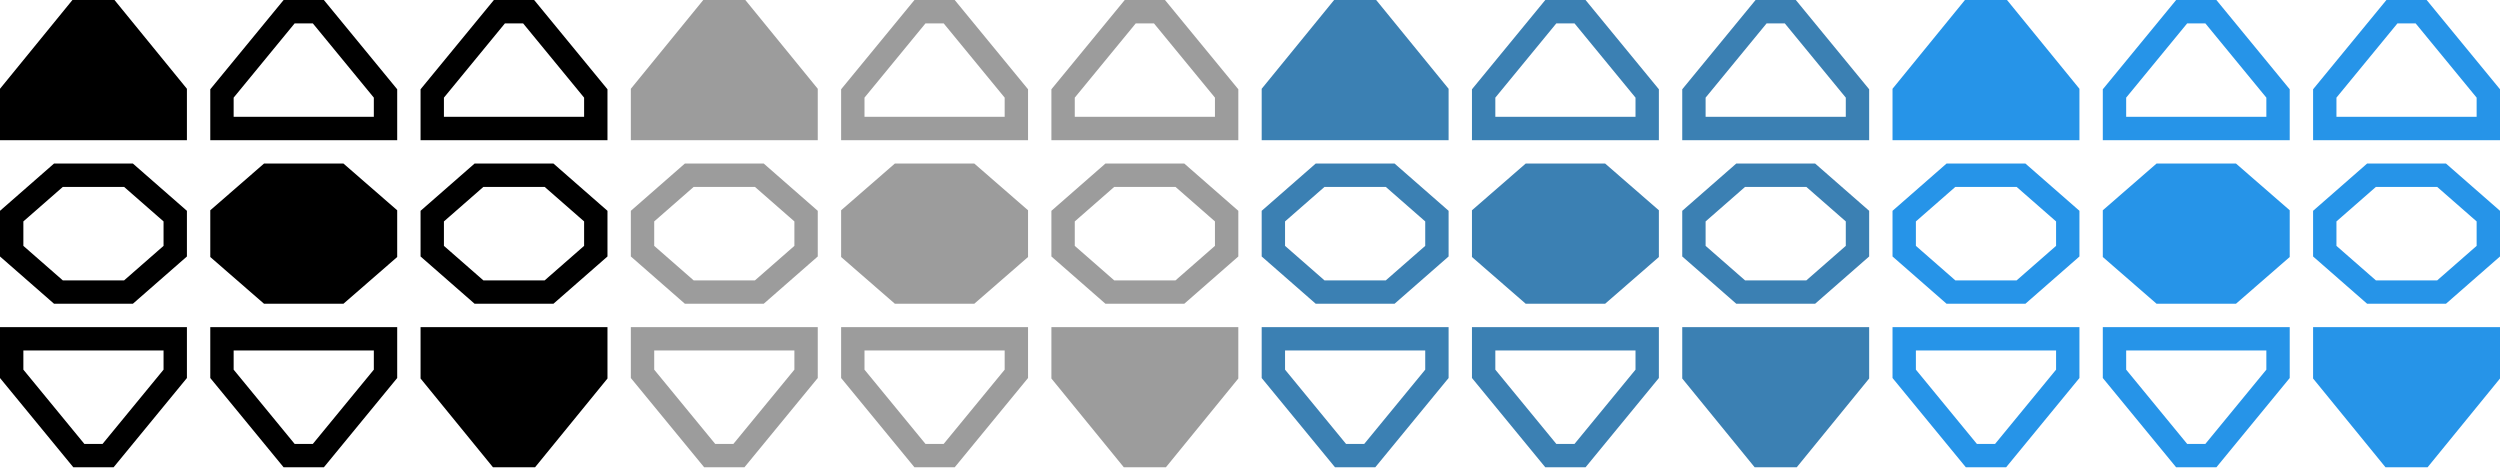
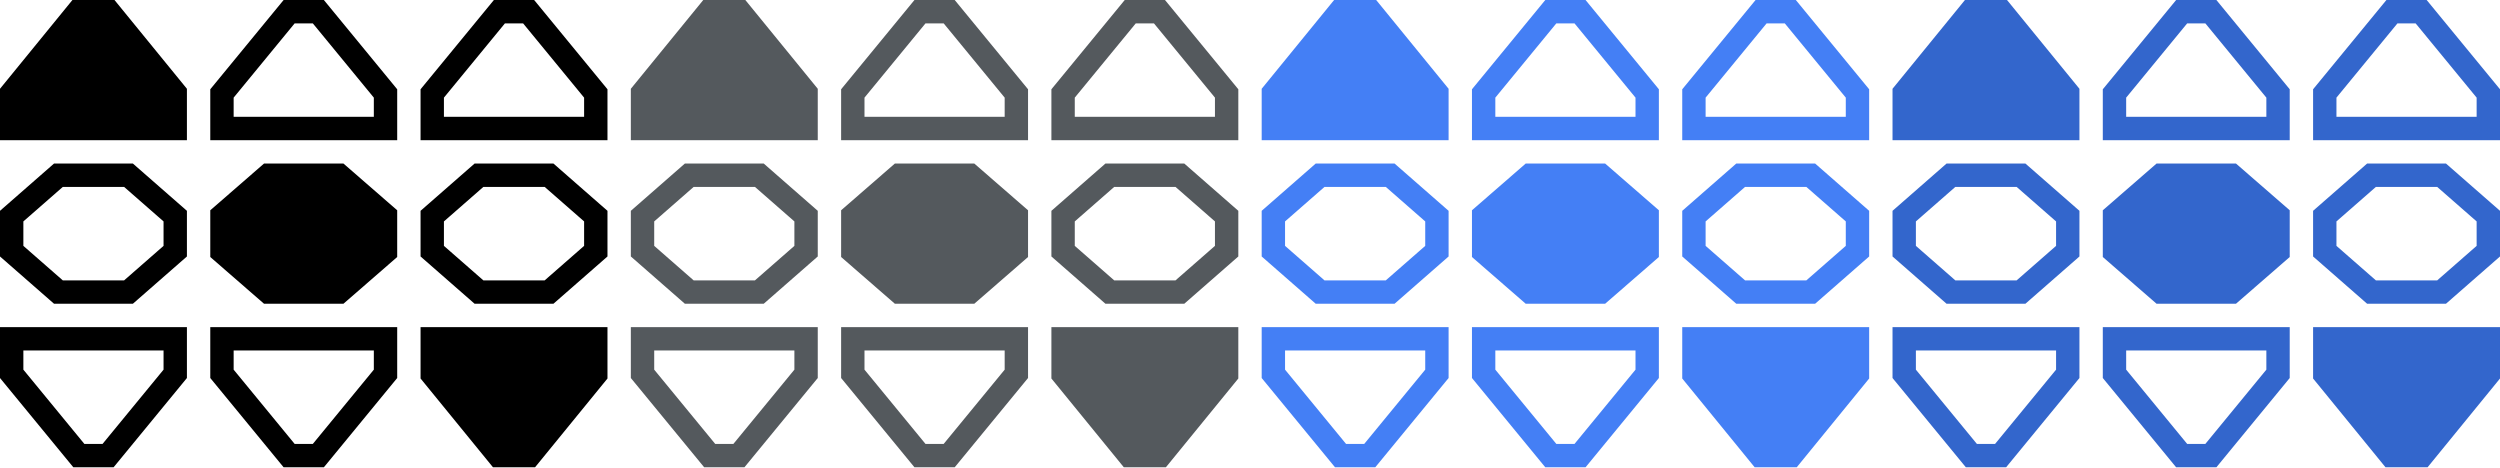
<svg xmlns="http://www.w3.org/2000/svg" xmlns:xlink="http://www.w3.org/1999/xlink" width="107" height="20">
  <defs>
    <path d="M3.1,0 0,3.8 0,6 8,6 8,3.8 4.9,0zm8.2,7 -2.3,2 0,2 2.3,2 3.4,0 2.3,-2 0,-2 -2.3,-2zm6.7,7 0,2.2 3.1,3.8 1.8,0 3.1,-3.8 0,-2.2z" id="a" />
    <path d="m18.5,10.75 0,-1.5 2,-1.75 3,0 2,1.75 0,1.5 -2,1.75 -3,0zm0,-6.75 0,1.5 7,0 0,-1.5 -2.875,-3.5 -1.25,0zm-9,12 0,-1.5 7,0 0,1.5 -2.875,3.5 -1.25,0zm0,-12 0,1.5 7,0 0,-1.5 -2.875,-3.5 -1.25,0zm-9,12 0,-1.5 7,0 0,1.5 -2.875,3.5 -1.25,0zm0,-5.25 0,-1.5 2,-1.75 3,0 2,1.75 0,1.5 -2,1.75 -3,0z" id="b" fill="none" />
  </defs>
  <use fill="#000" x="0" y="0" xlink:href="#a" />
  <use stroke="#000" x="0" y="0" xlink:href="#b" />
-   <use fill="#9c9c9c" x="27" y="0" xlink:href="#a" />
-   <use stroke="#9c9c9c" x="27" y="0" xlink:href="#b" />
-   <use fill="#3b80b3" x="54" y="0" xlink:href="#a" />
-   <use stroke="#3b80b3" x="54" y="0" xlink:href="#b" />
-   <use fill="#2694e8" x="81" y="0" xlink:href="#a" />
-   <use stroke="#2694e8" x="81" y="0" xlink:href="#b" />
+   <use fill="#54595d" x="27" y="0" xlink:href="#a" />
+   <use stroke="#54595d" x="27" y="0" xlink:href="#b" />
+   <use fill="#447ff5" x="54" y="0" xlink:href="#a" />
+   <use stroke="#447ff5" x="54" y="0" xlink:href="#b" />
+   <use fill="#36c" x="81" y="0" xlink:href="#a" />
+   <use stroke="#36c" x="81" y="0" xlink:href="#b" />
</svg>
